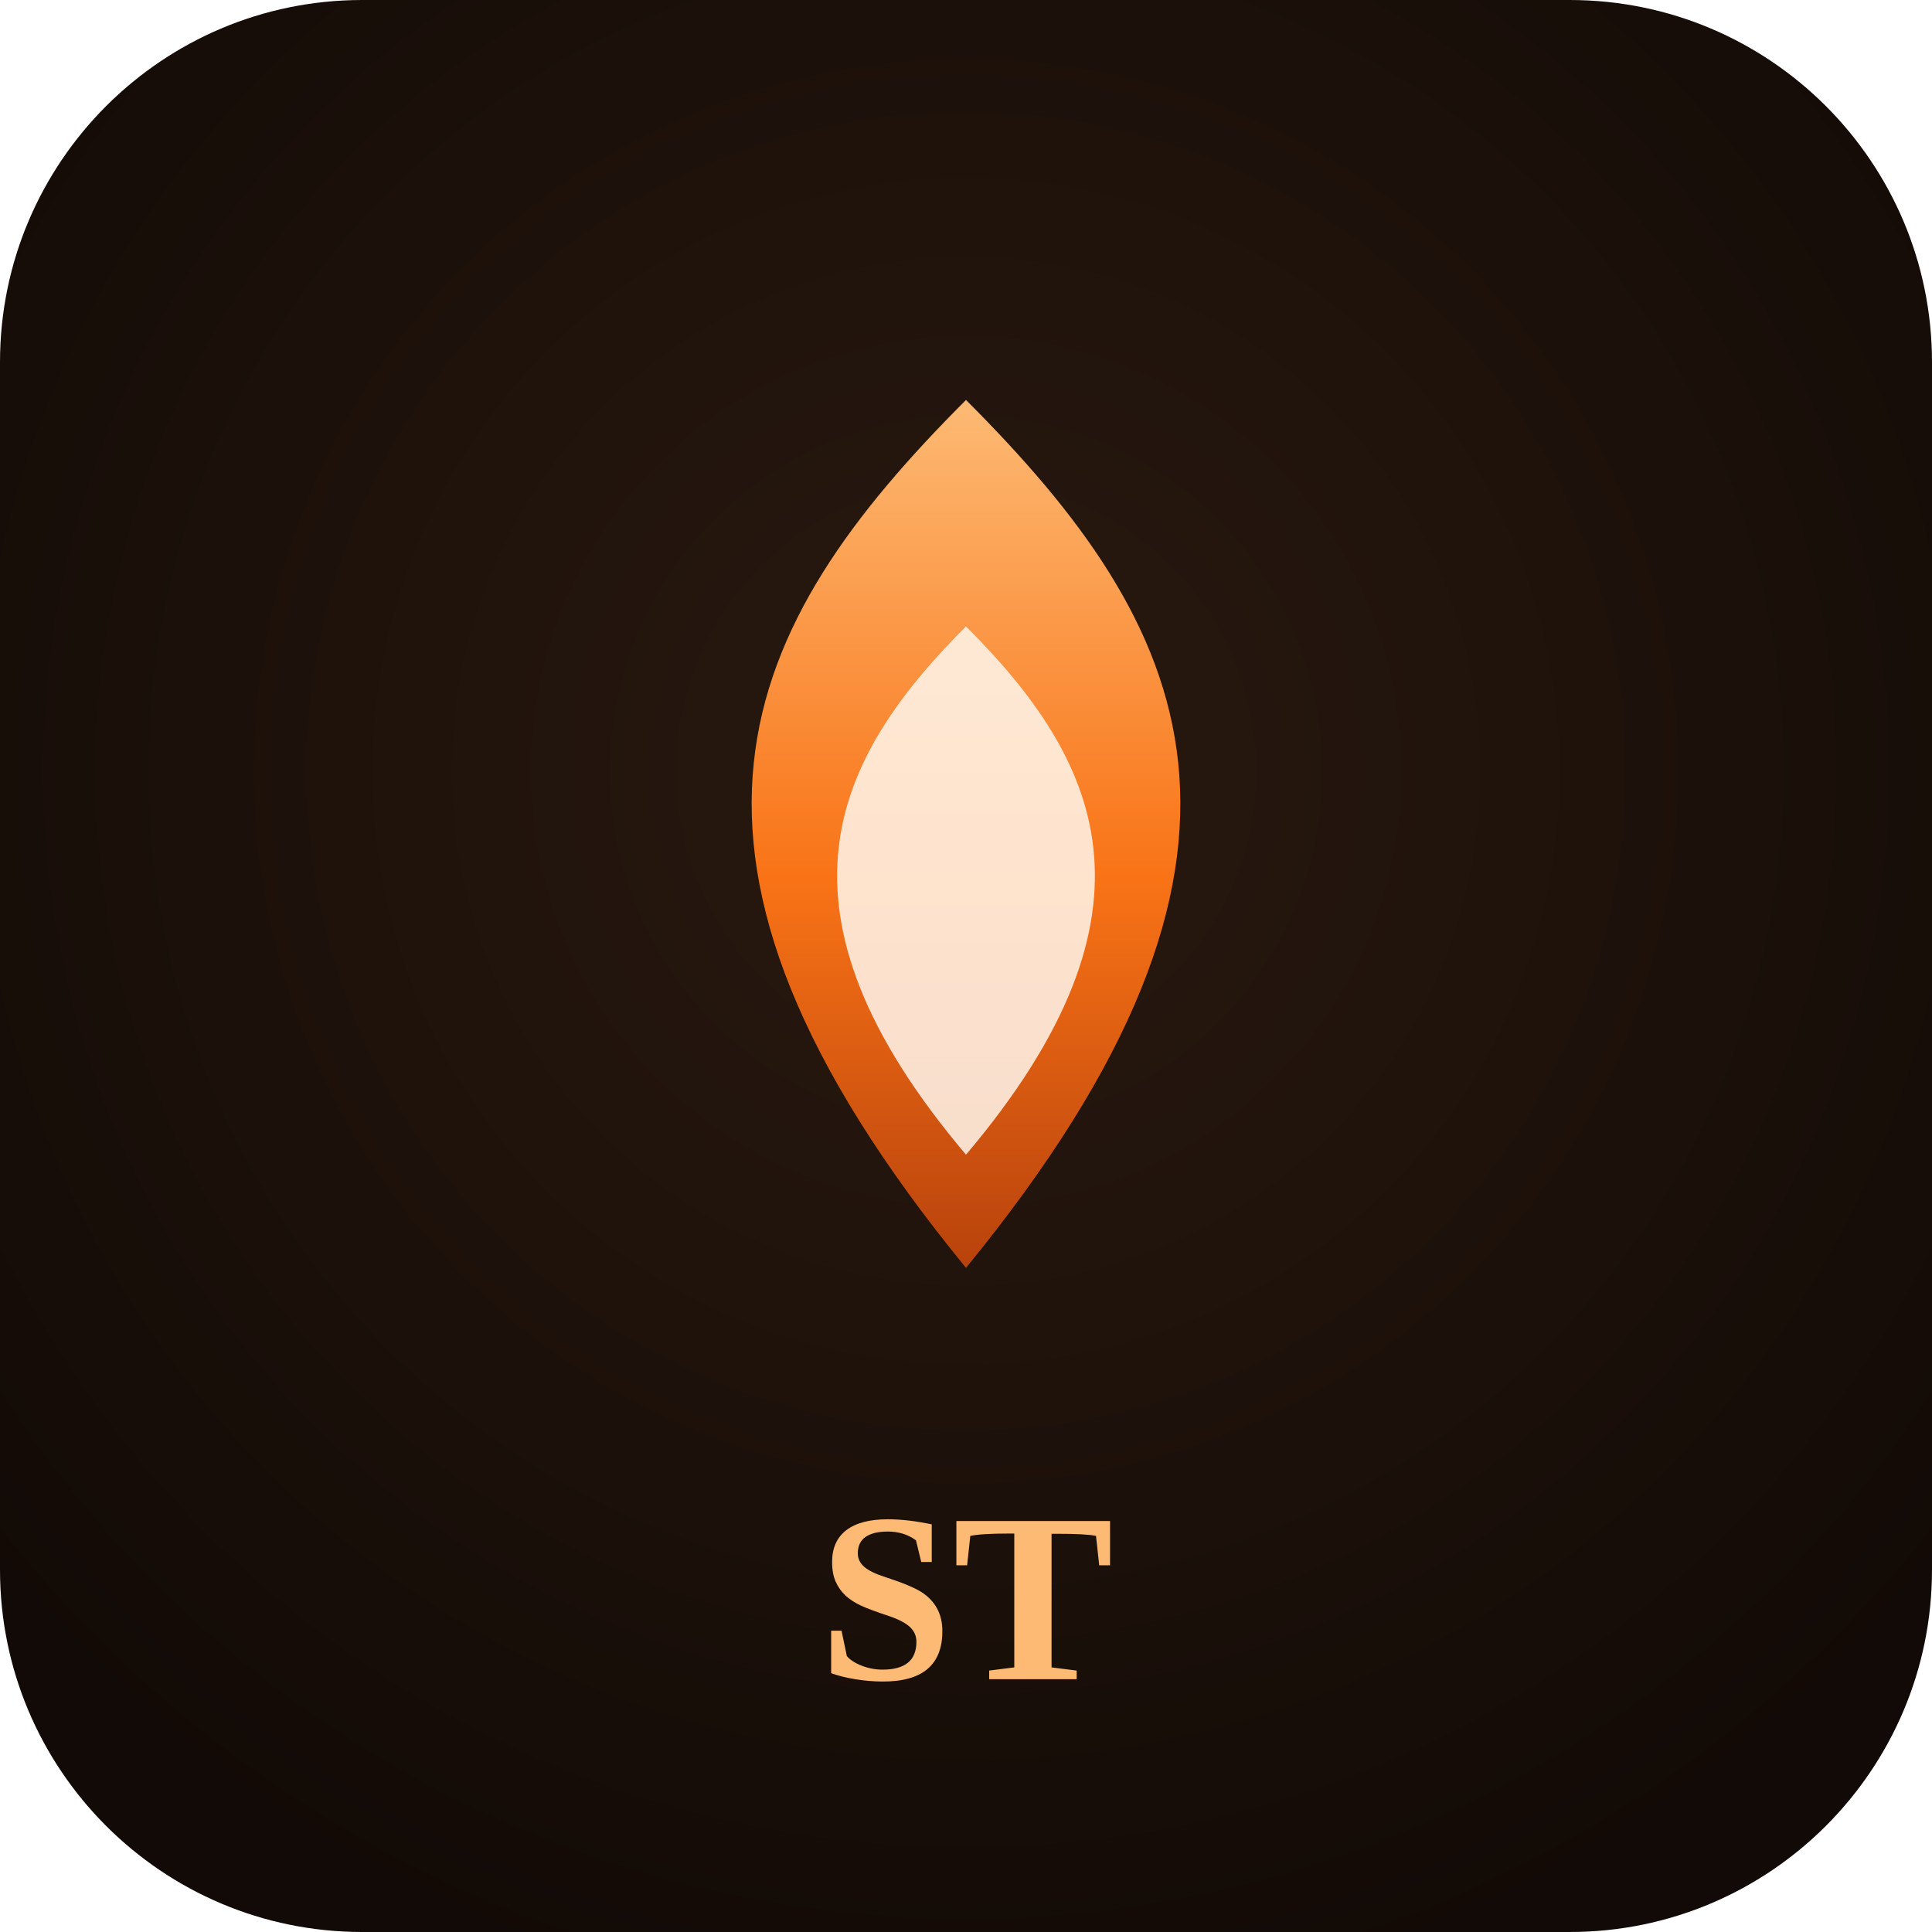
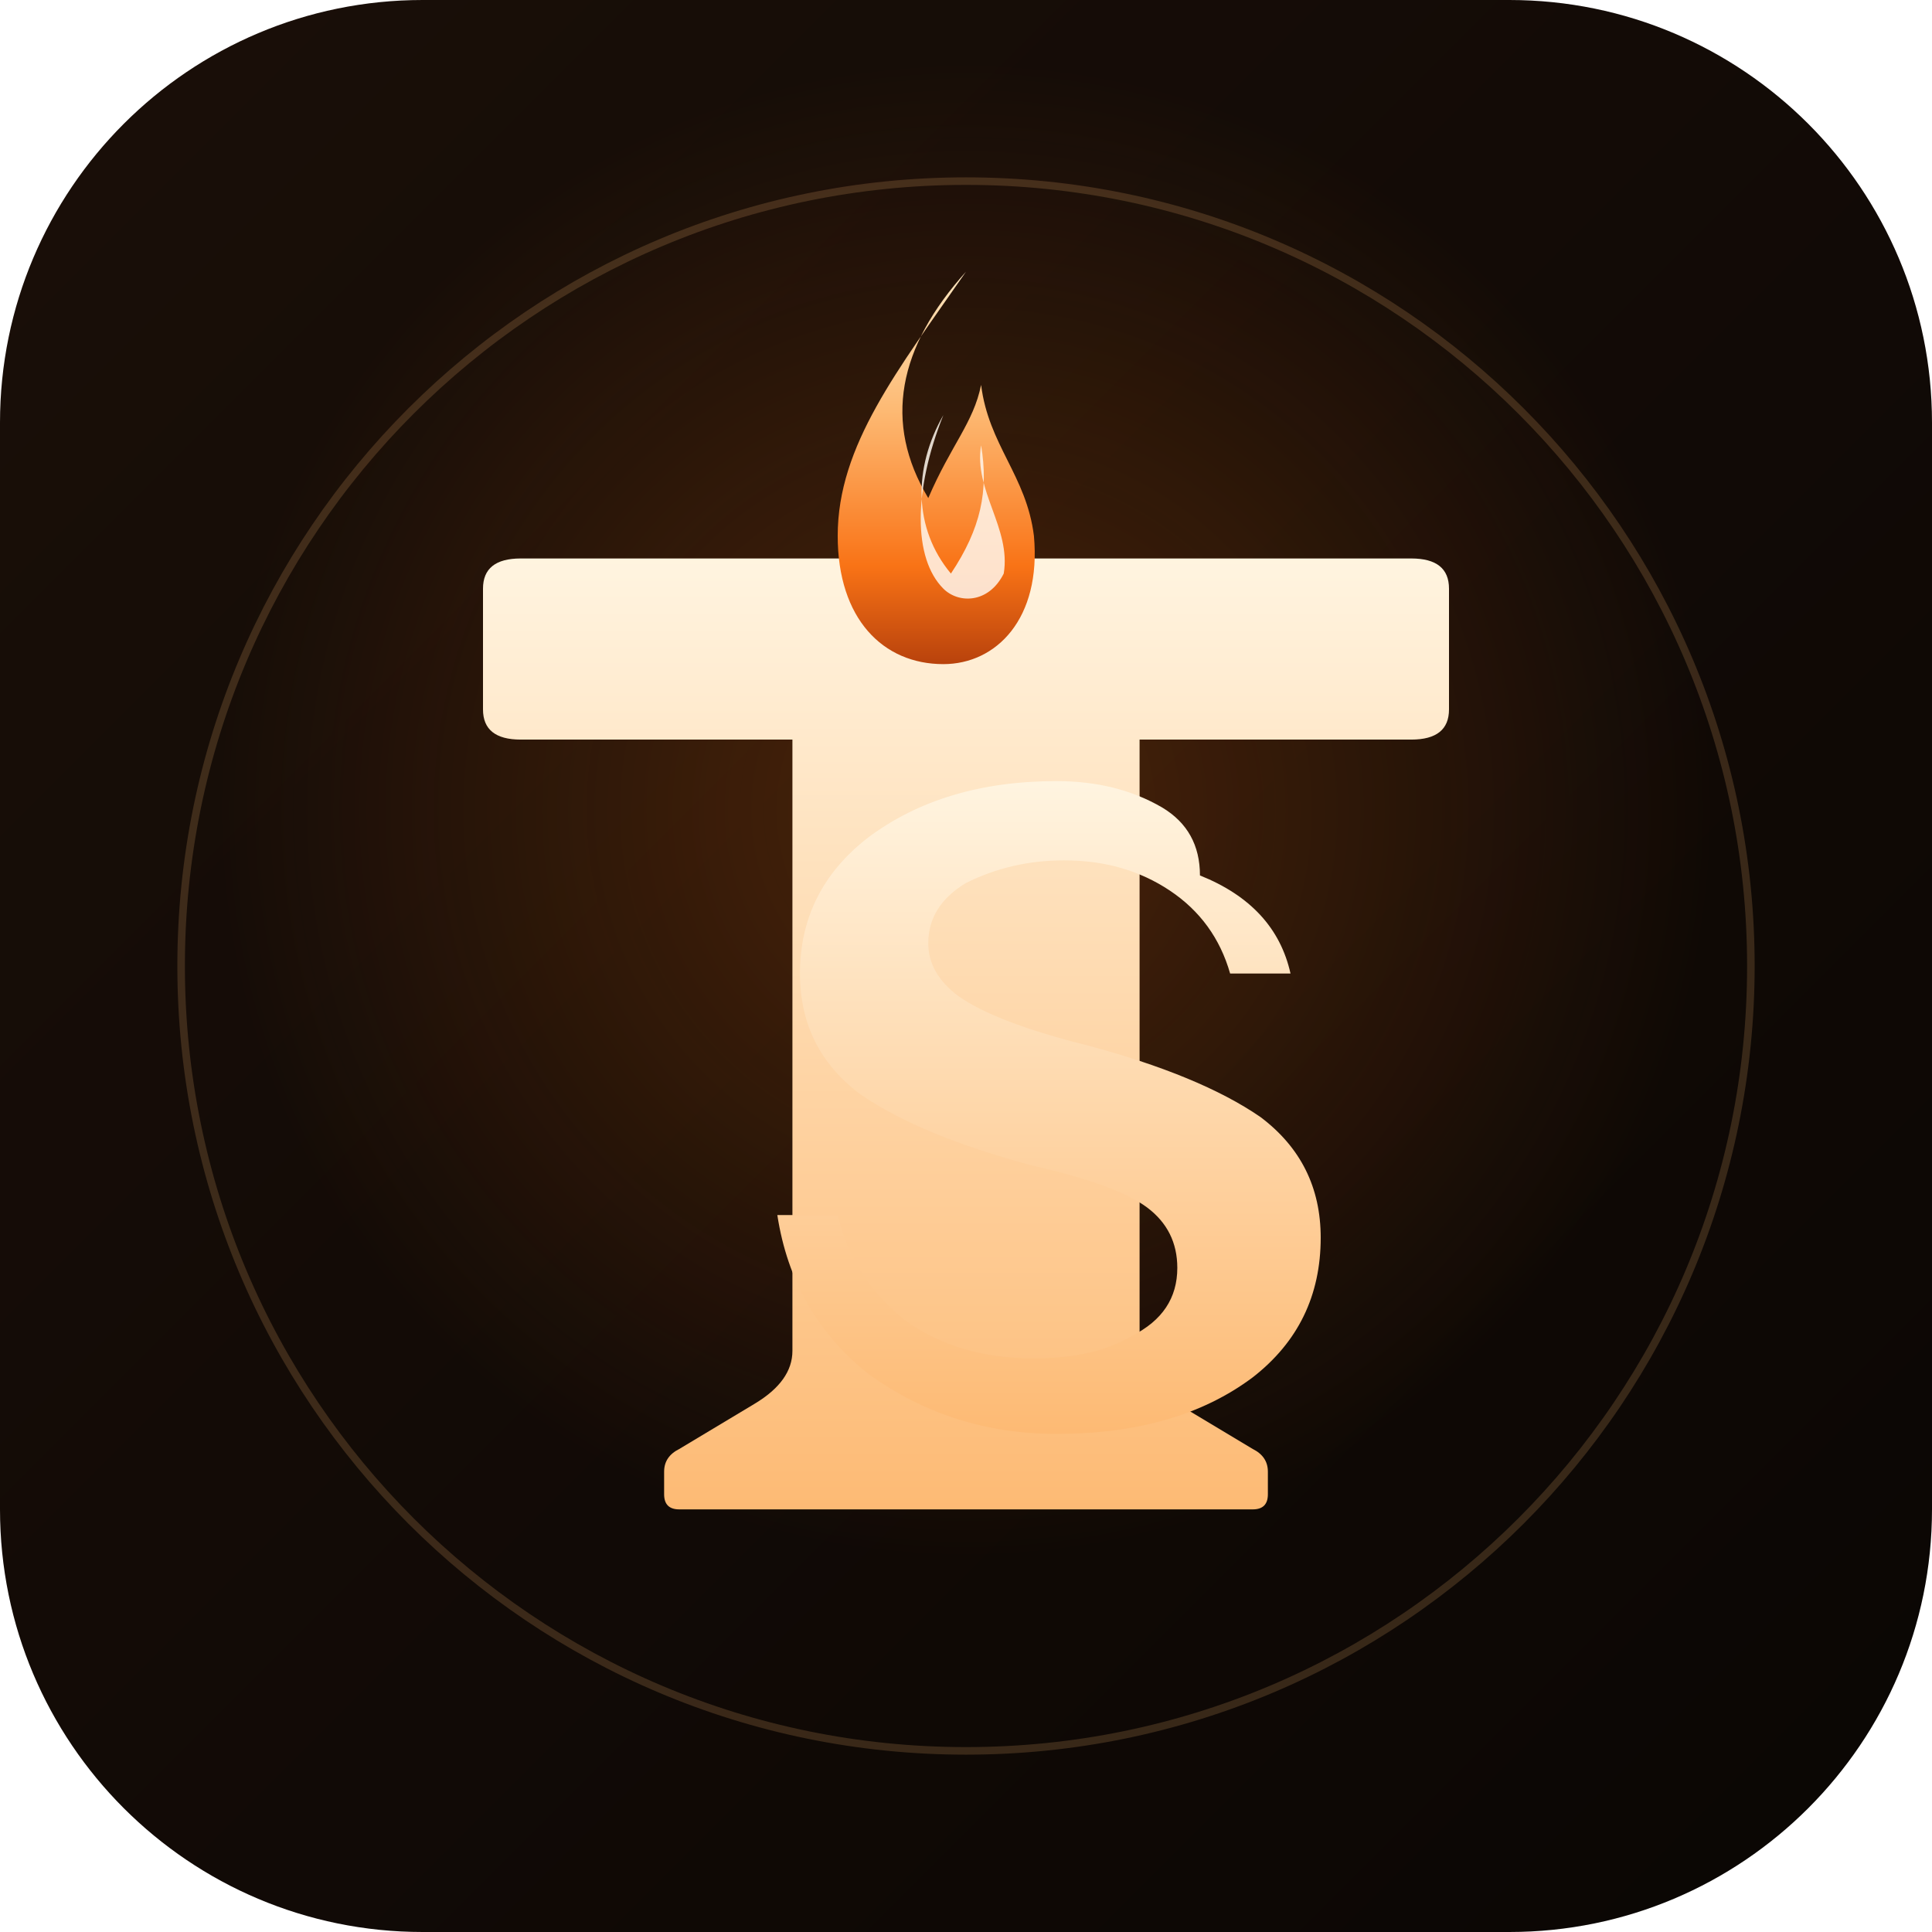
- <svg xmlns="http://www.w3.org/2000/svg" viewBox="0 0 512 512" width="512" height="512">
+ <svg xmlns="http://www.w3.org/2000/svg" viewBox="0 0 512 512" width="512" height="512" role="img" aria-label="Scripture Theory">
  <defs>
-     <radialGradient id="bg" cx="50%" cy="40%" r="65%">
-       <stop offset="0%" stop-color="#2a1a10" />
-       <stop offset="100%" stop-color="#120a06" />
-     </radialGradient>
+     <linearGradient id="bg" x1="0%" y1="0%" x2="100%" y2="100%">
+       <stop offset="0%" stop-color="#1a0f08" />
+       <stop offset="100%" stop-color="#0a0604" />
+     </linearGradient>
    <linearGradient id="flame" x1="50%" y1="0%" x2="50%" y2="100%">
-       <stop offset="0%" stop-color="#fdba74" />
-       <stop offset="55%" stop-color="#f97316" />
+       <stop offset="0%" stop-color="#fde6c0" />
+       <stop offset="35%" stop-color="#fdba74" />
+       <stop offset="75%" stop-color="#f97316" />
      <stop offset="100%" stop-color="#b8420c" />
    </linearGradient>
+     <linearGradient id="mono" x1="50%" y1="0%" x2="50%" y2="100%">
+       <stop offset="0%" stop-color="#fff4e0" />
+       <stop offset="100%" stop-color="#fdba74" />
+     </linearGradient>
+     <radialGradient id="halo" cx="50%" cy="42%" r="55%">
+       <stop offset="0%" stop-color="#f97316" stop-opacity="0.25" />
+       <stop offset="70%" stop-color="#f97316" stop-opacity="0" />
+     </radialGradient>
  </defs>
-   <rect width="512" height="512" rx="96" fill="url(#bg)" />
-   <g transform="translate(256 256)">
-     <path d="M 0 -150 C 60 -90, 90 -30, 0 80 C -90 -30, -60 -90, 0 -150 Z" fill="url(#flame)" />
-     <path d="M 0 -90 C 35 -55, 55 -15, 0 50 C -55 -15, -35 -55, 0 -90 Z" fill="#fff7ed" opacity="0.85" />
+   <rect width="512" height="512" rx="112" fill="url(#bg)" />
+   <rect width="512" height="512" rx="112" fill="url(#halo)" />
+   <circle cx="256" cy="256" r="208" fill="none" stroke="#fdba74" stroke-opacity="0.18" stroke-width="2" />
+   <g fill="url(#mono)">
+     <path d="M 132 168              L 380 168              L 380 196              L 296 196              L 296 376              L 268 376              L 268 196              L 244 196              L 244 376              L 216 376              L 216 196              L 132 196 Z" opacity="0" />
  </g>
-   <text x="256" y="445" text-anchor="middle" font-family="Georgia, 'Times New Roman', serif" font-size="64" font-weight="600" fill="#fdba74">ST</text>
+   <g fill="url(#mono)">
+     <path d="M 128 156              Q 128 148 138 148              L 374 148              Q 384 148 384 156              L 384 188              Q 384 196 374 196              L 302 196              L 302 358              Q 302 366 312 372              L 332 384              Q 336 386 336 390              L 336 396              Q 336 400 332 400              L 180 400              Q 176 400 176 396              L 176 390              Q 176 386 180 384              L 200 372              Q 210 366 210 358              L 210 196              L 138 196              Q 128 196 128 188 Z" />
+   </g>
+   <g fill="url(#mono)">
+     <path d="M 318 232              Q 318 220 308 214              Q 296 207 280 207              Q 250 207 230 222              Q 212 236 212 258              Q 212 278 228 290              Q 244 301 274 309              Q 296 314 304 320              Q 312 326 312 336              Q 312 348 300 354              Q 290 360 274 360              Q 254 360 240 350              Q 226 339 222 322              L 206 322              Q 210 348 230 364              Q 252 380 280 380              Q 312 380 332 365              Q 350 351 350 328              Q 350 308 334 296              Q 318 285 288 277              Q 264 271 254 264              Q 246 258 246 250              Q 246 240 256 234              Q 268 228 282 228              Q 298 228 310 236              Q 322 244 326 258              L 342 258              Q 338 240 318 232 Z" />
+   </g>
+   <g transform="translate(256 80)">
+     <path d="M 0 -8              C -18 12, -22 32, -10 52              C -4 38, 2 32, 4 22              C 6 38, 16 46, 18 62              C 20 84, 8 96, -6 96              C -22 96, -34 84, -34 62              C -34 38, -18 18, 0 -8 Z" fill="url(#flame)" />
+     <path d="M -6 30              C -14 44, -14 60, -4 72              C 4 60, 6 50, 4 38              C 2 50, 12 60, 10 72              C 6 80, -2 80, -6 76              C -14 68, -14 50, -6 30 Z" fill="#fff7ed" opacity="0.85" />
+   </g>
</svg>
